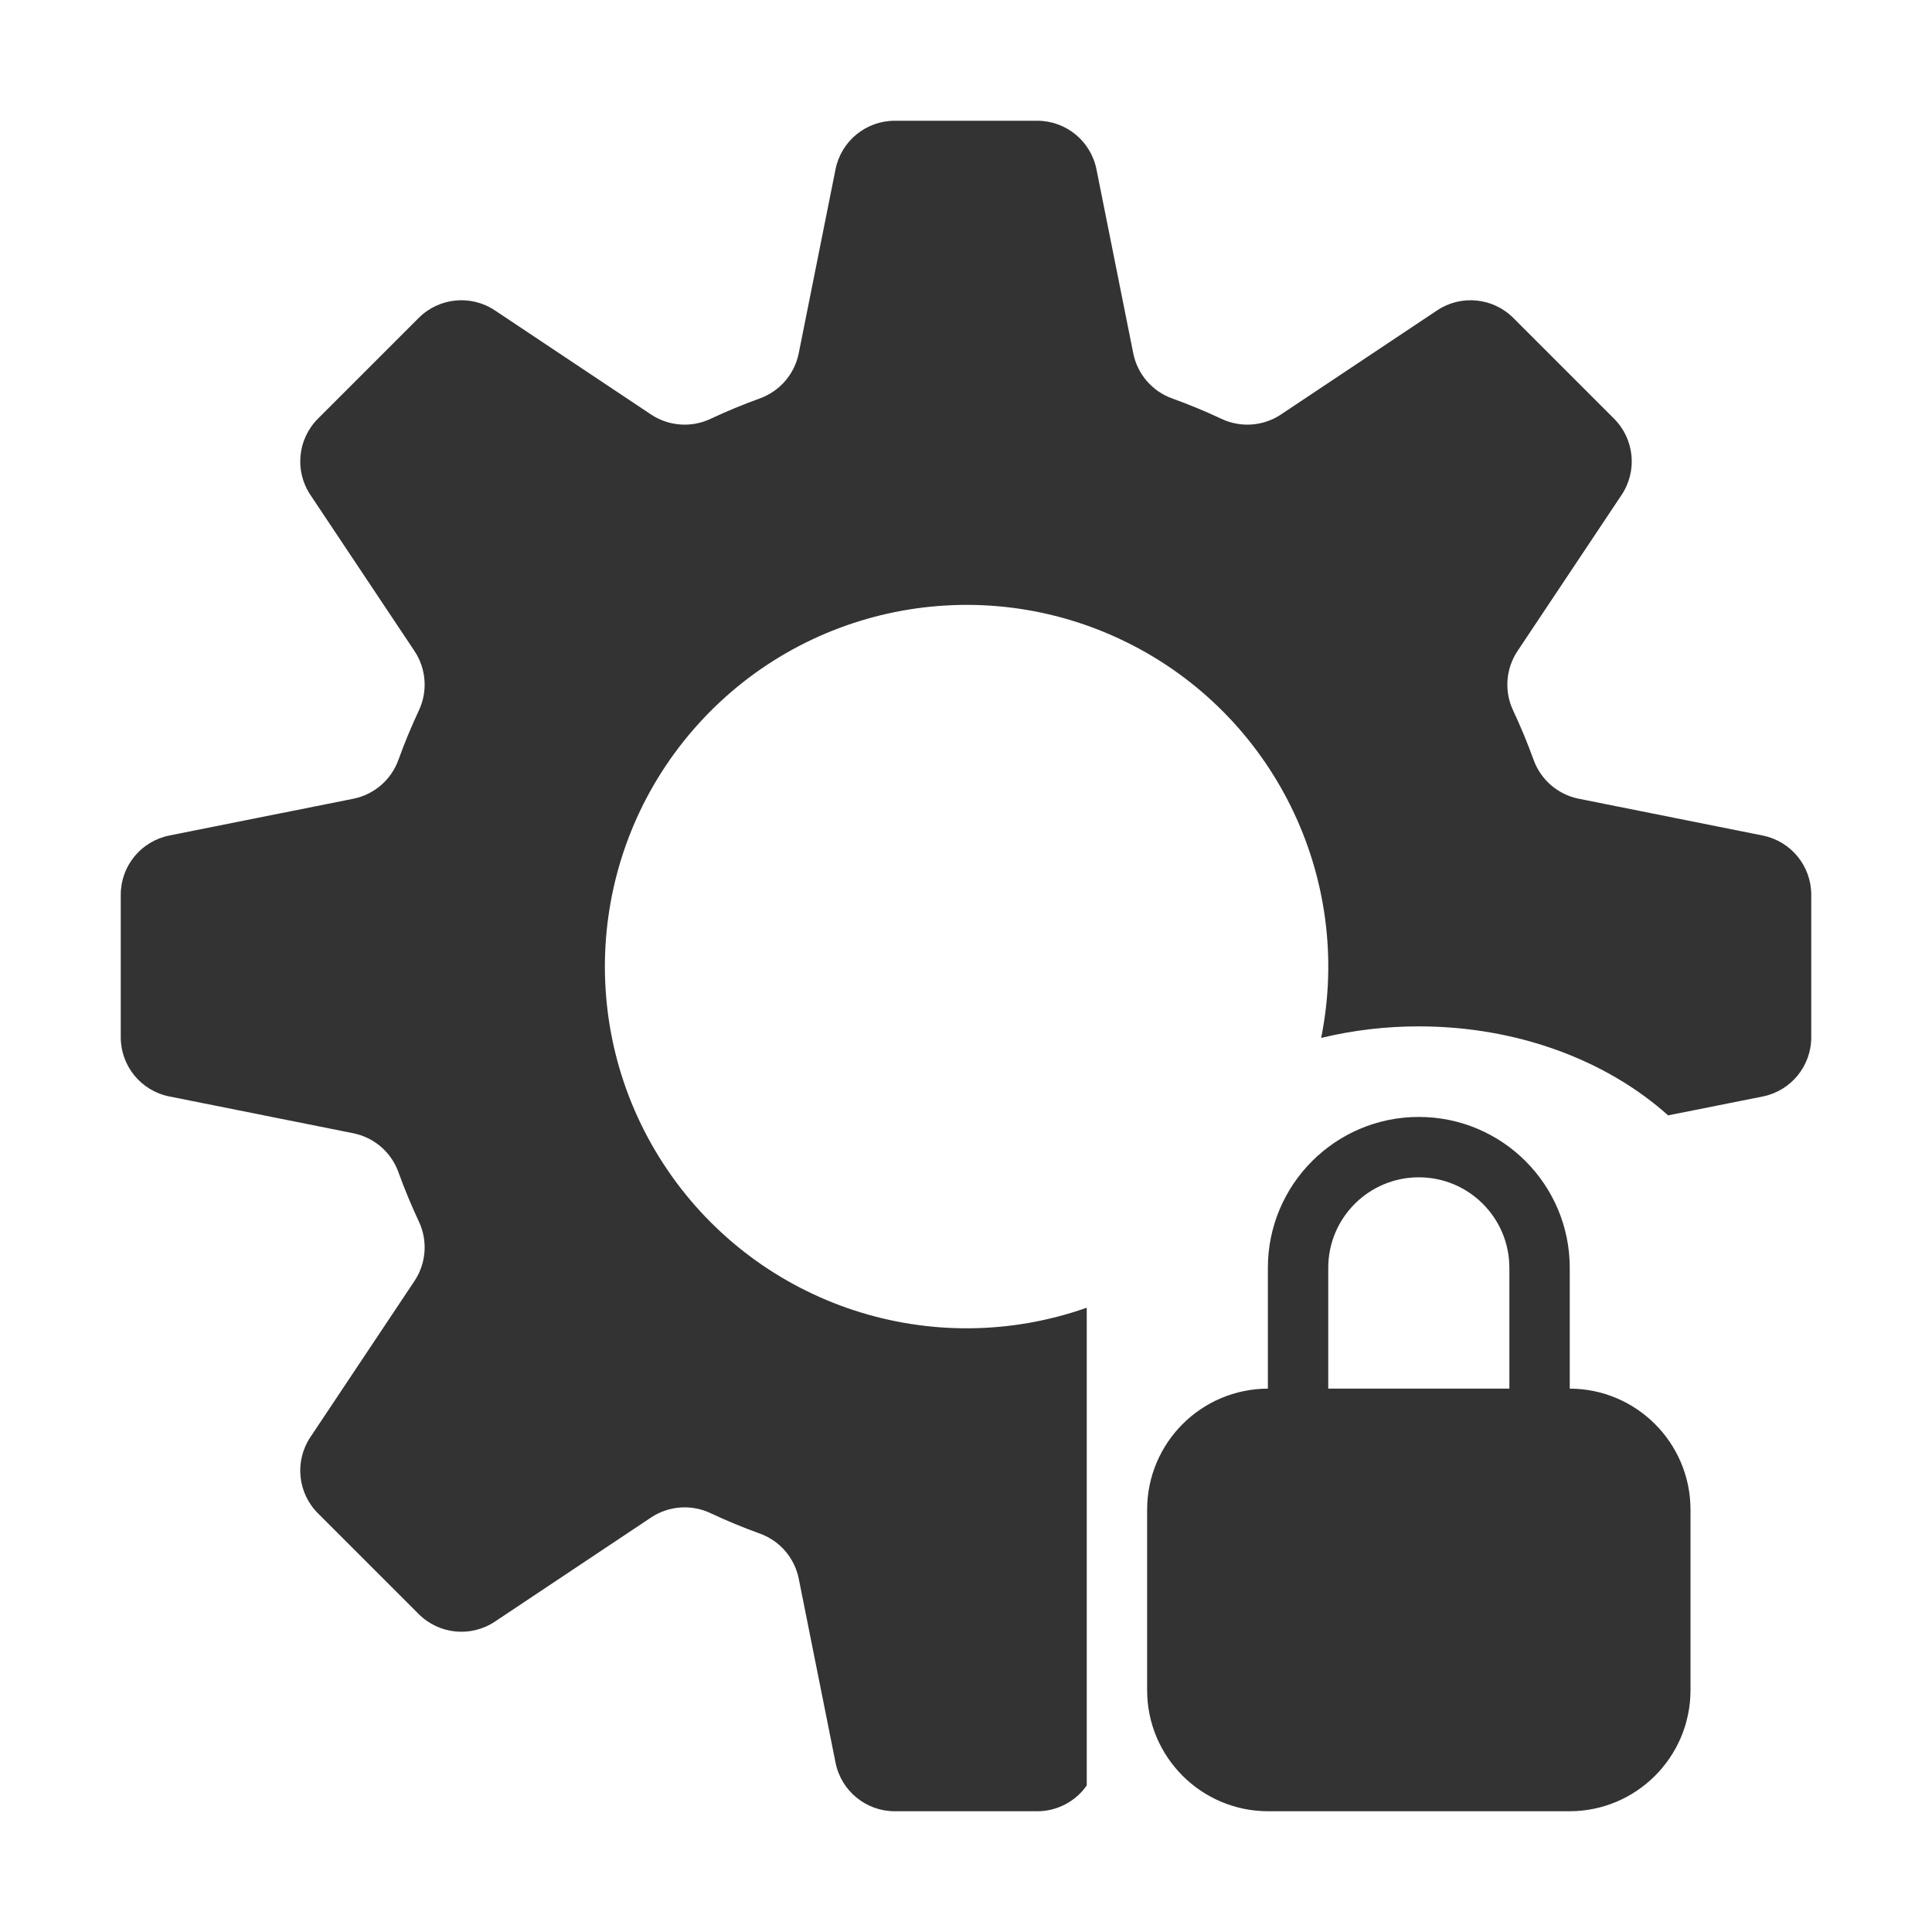
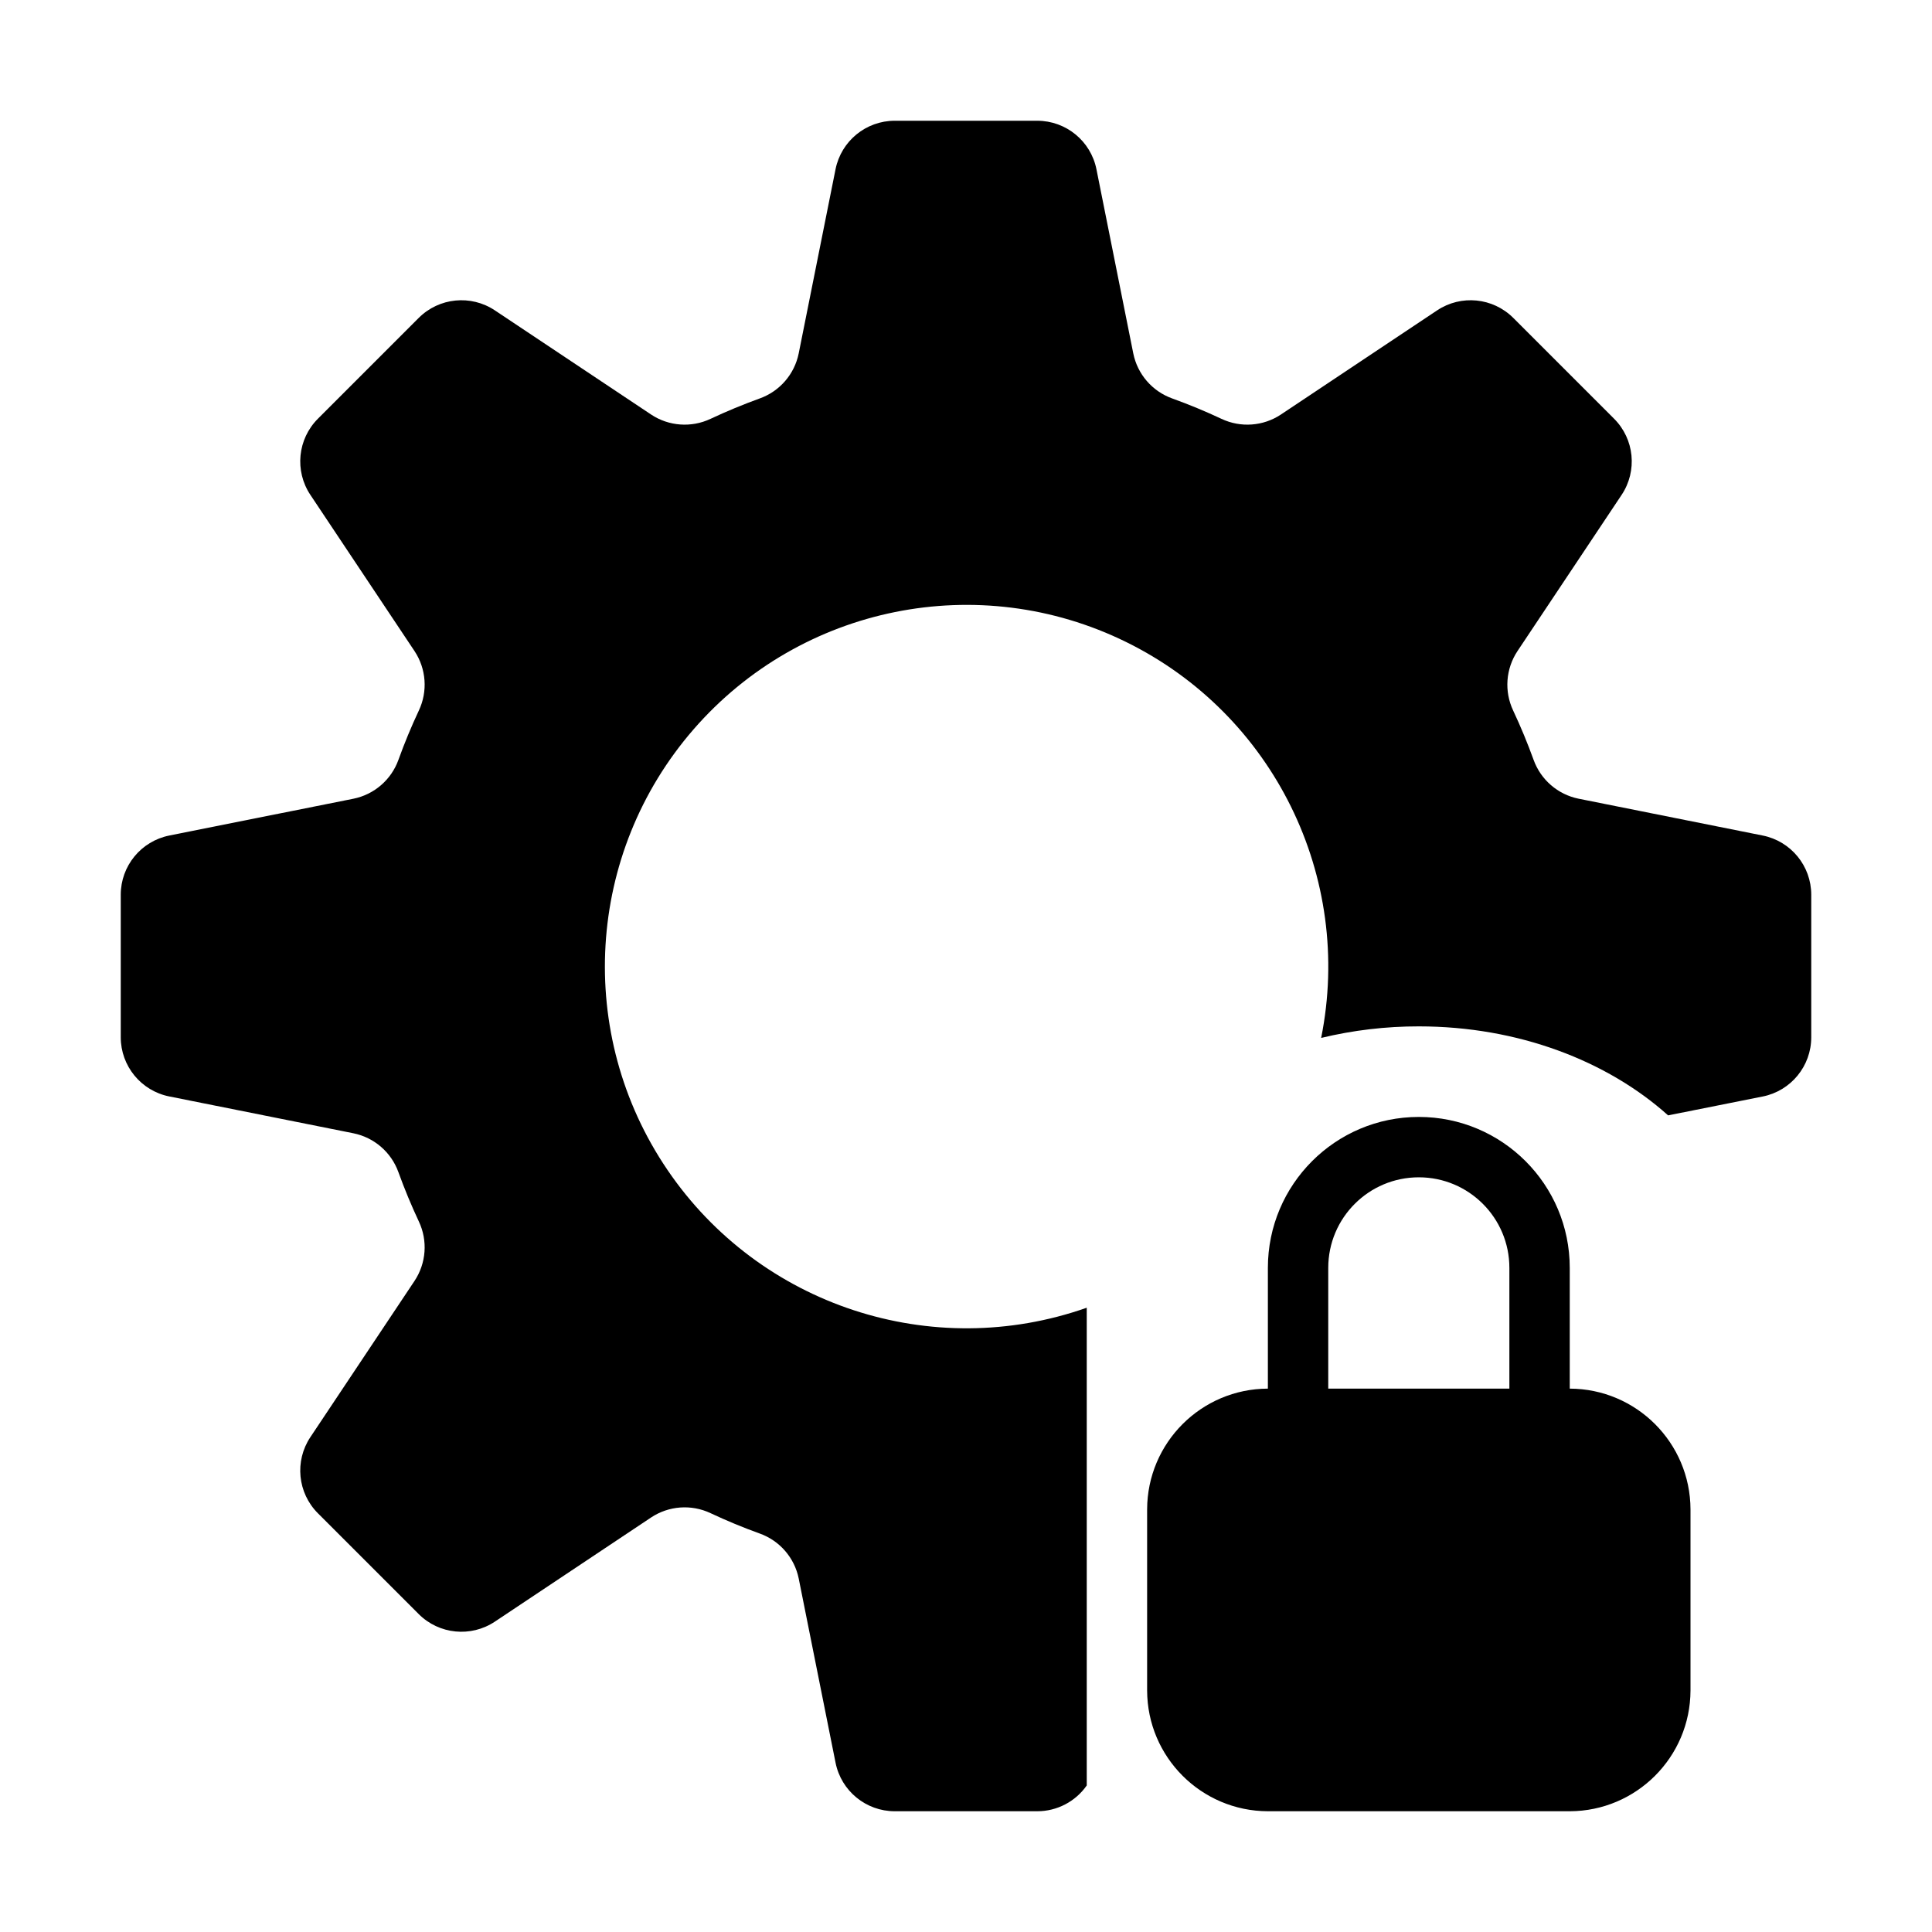
<svg xmlns="http://www.w3.org/2000/svg" class="icon" width="200px" height="200.00px" viewBox="0 0 1024 1024" version="1.1">
-   <path fill="#333333" d="M832 736v-64a80 80 0 0 0-160 0v64a64.19 64.19 0 0 0-64 64v96a64.19 64.19 0 0 0 64 64h160a64.19 64.19 0 0 0 64-64v-96a64.19 64.19 0 0 0-64-64z m-32 0h-96v-64a48 48 0 0 1 96 0zM934.28 442.85l-97.59-19.52a32.13 32.13 0 0 1-23.86-20.62Q808 389.37 802 376.59a32.15 32.15 0 0 1 2.28-31.48l55.21-82.81a32 32 0 0 0-4-40.38l-53.41-53.41a32 32 0 0 0-40.38-4l-82.81 55.21a32.15 32.15 0 0 1-31.48 2.28q-12.77-6-26.13-10.82a32.13 32.13 0 0 1-20.62-23.86l-19.52-97.6A32 32 0 0 0 549.77 64h-75.54a32 32 0 0 0-31.38 25.72l-19.52 97.59a32.13 32.13 0 0 1-20.62 23.86Q389.37 216 376.59 222a32.15 32.15 0 0 1-31.48-2.28l-82.81-55.21a32 32 0 0 0-40.38 4l-53.41 53.41a32 32 0 0 0-4 40.38l55.21 82.81a32.15 32.15 0 0 1 2.28 31.48q-6 12.77-10.82 26.13a32.13 32.13 0 0 1-23.86 20.62l-97.6 19.51A32 32 0 0 0 64 474.23v75.53a32 32 0 0 0 25.72 31.38l97.59 19.52a32.13 32.13 0 0 1 23.86 20.62Q216 634.63 222 647.41a32.15 32.15 0 0 1-2.28 31.48l-55.21 82.81a32 32 0 0 0 4 40.38l53.41 53.41a32 32 0 0 0 40.38 4l82.81-55.21a32.15 32.15 0 0 1 31.48-2.28q12.77 6 26.13 10.82a32.13 32.13 0 0 1 20.62 23.86l19.52 97.59A32 32 0 0 0 474.23 960h75.53A32 32 0 0 0 576 946.32v-253.2a191.7 191.7 0 1 1 124.24-143A219.59 219.59 0 0 1 752 544c52.64 0 99.88 18.25 132.13 47.17l50.15-10a32 32 0 0 0 25.72-31.4v-75.54a32 32 0 0 0-25.72-31.38z" />
+   <path label-width="8em" d="M832 736v-64a80 80 0 0 0-160 0v64a64.19 64.19 0 0 0-64 64v96a64.19 64.19 0 0 0 64 64h160a64.19 64.19 0 0 0 64-64v-96a64.19 64.19 0 0 0-64-64z m-32 0h-96v-64a48 48 0 0 1 96 0zM934.28 442.85l-97.59-19.52a32.13 32.13 0 0 1-23.86-20.62Q808 389.37 802 376.59a32.15 32.15 0 0 1 2.28-31.48l55.21-82.81a32 32 0 0 0-4-40.38l-53.41-53.41a32 32 0 0 0-40.38-4l-82.81 55.21a32.15 32.15 0 0 1-31.48 2.28q-12.77-6-26.13-10.82a32.13 32.13 0 0 1-20.62-23.86l-19.52-97.6A32 32 0 0 0 549.77 64h-75.54a32 32 0 0 0-31.38 25.72l-19.52 97.59a32.13 32.13 0 0 1-20.62 23.86Q389.37 216 376.59 222a32.15 32.15 0 0 1-31.48-2.28l-82.81-55.21a32 32 0 0 0-40.38 4l-53.41 53.41a32 32 0 0 0-4 40.38l55.21 82.81a32.15 32.15 0 0 1 2.28 31.48q-6 12.77-10.82 26.13a32.13 32.13 0 0 1-23.86 20.62l-97.6 19.51A32 32 0 0 0 64 474.23v75.53a32 32 0 0 0 25.72 31.38l97.59 19.52a32.13 32.13 0 0 1 23.86 20.62Q216 634.63 222 647.41a32.15 32.15 0 0 1-2.28 31.48l-55.21 82.81a32 32 0 0 0 4 40.38l53.41 53.41a32 32 0 0 0 40.38 4l82.81-55.21a32.15 32.15 0 0 1 31.48-2.28q12.77 6 26.13 10.82a32.13 32.13 0 0 1 20.62 23.86l19.52 97.59A32 32 0 0 0 474.23 960h75.53A32 32 0 0 0 576 946.32v-253.2a191.7 191.7 0 1 1 124.24-143A219.59 219.59 0 0 1 752 544c52.64 0 99.88 18.25 132.13 47.17l50.15-10a32 32 0 0 0 25.72-31.4v-75.54a32 32 0 0 0-25.72-31.38z" />
</svg>
